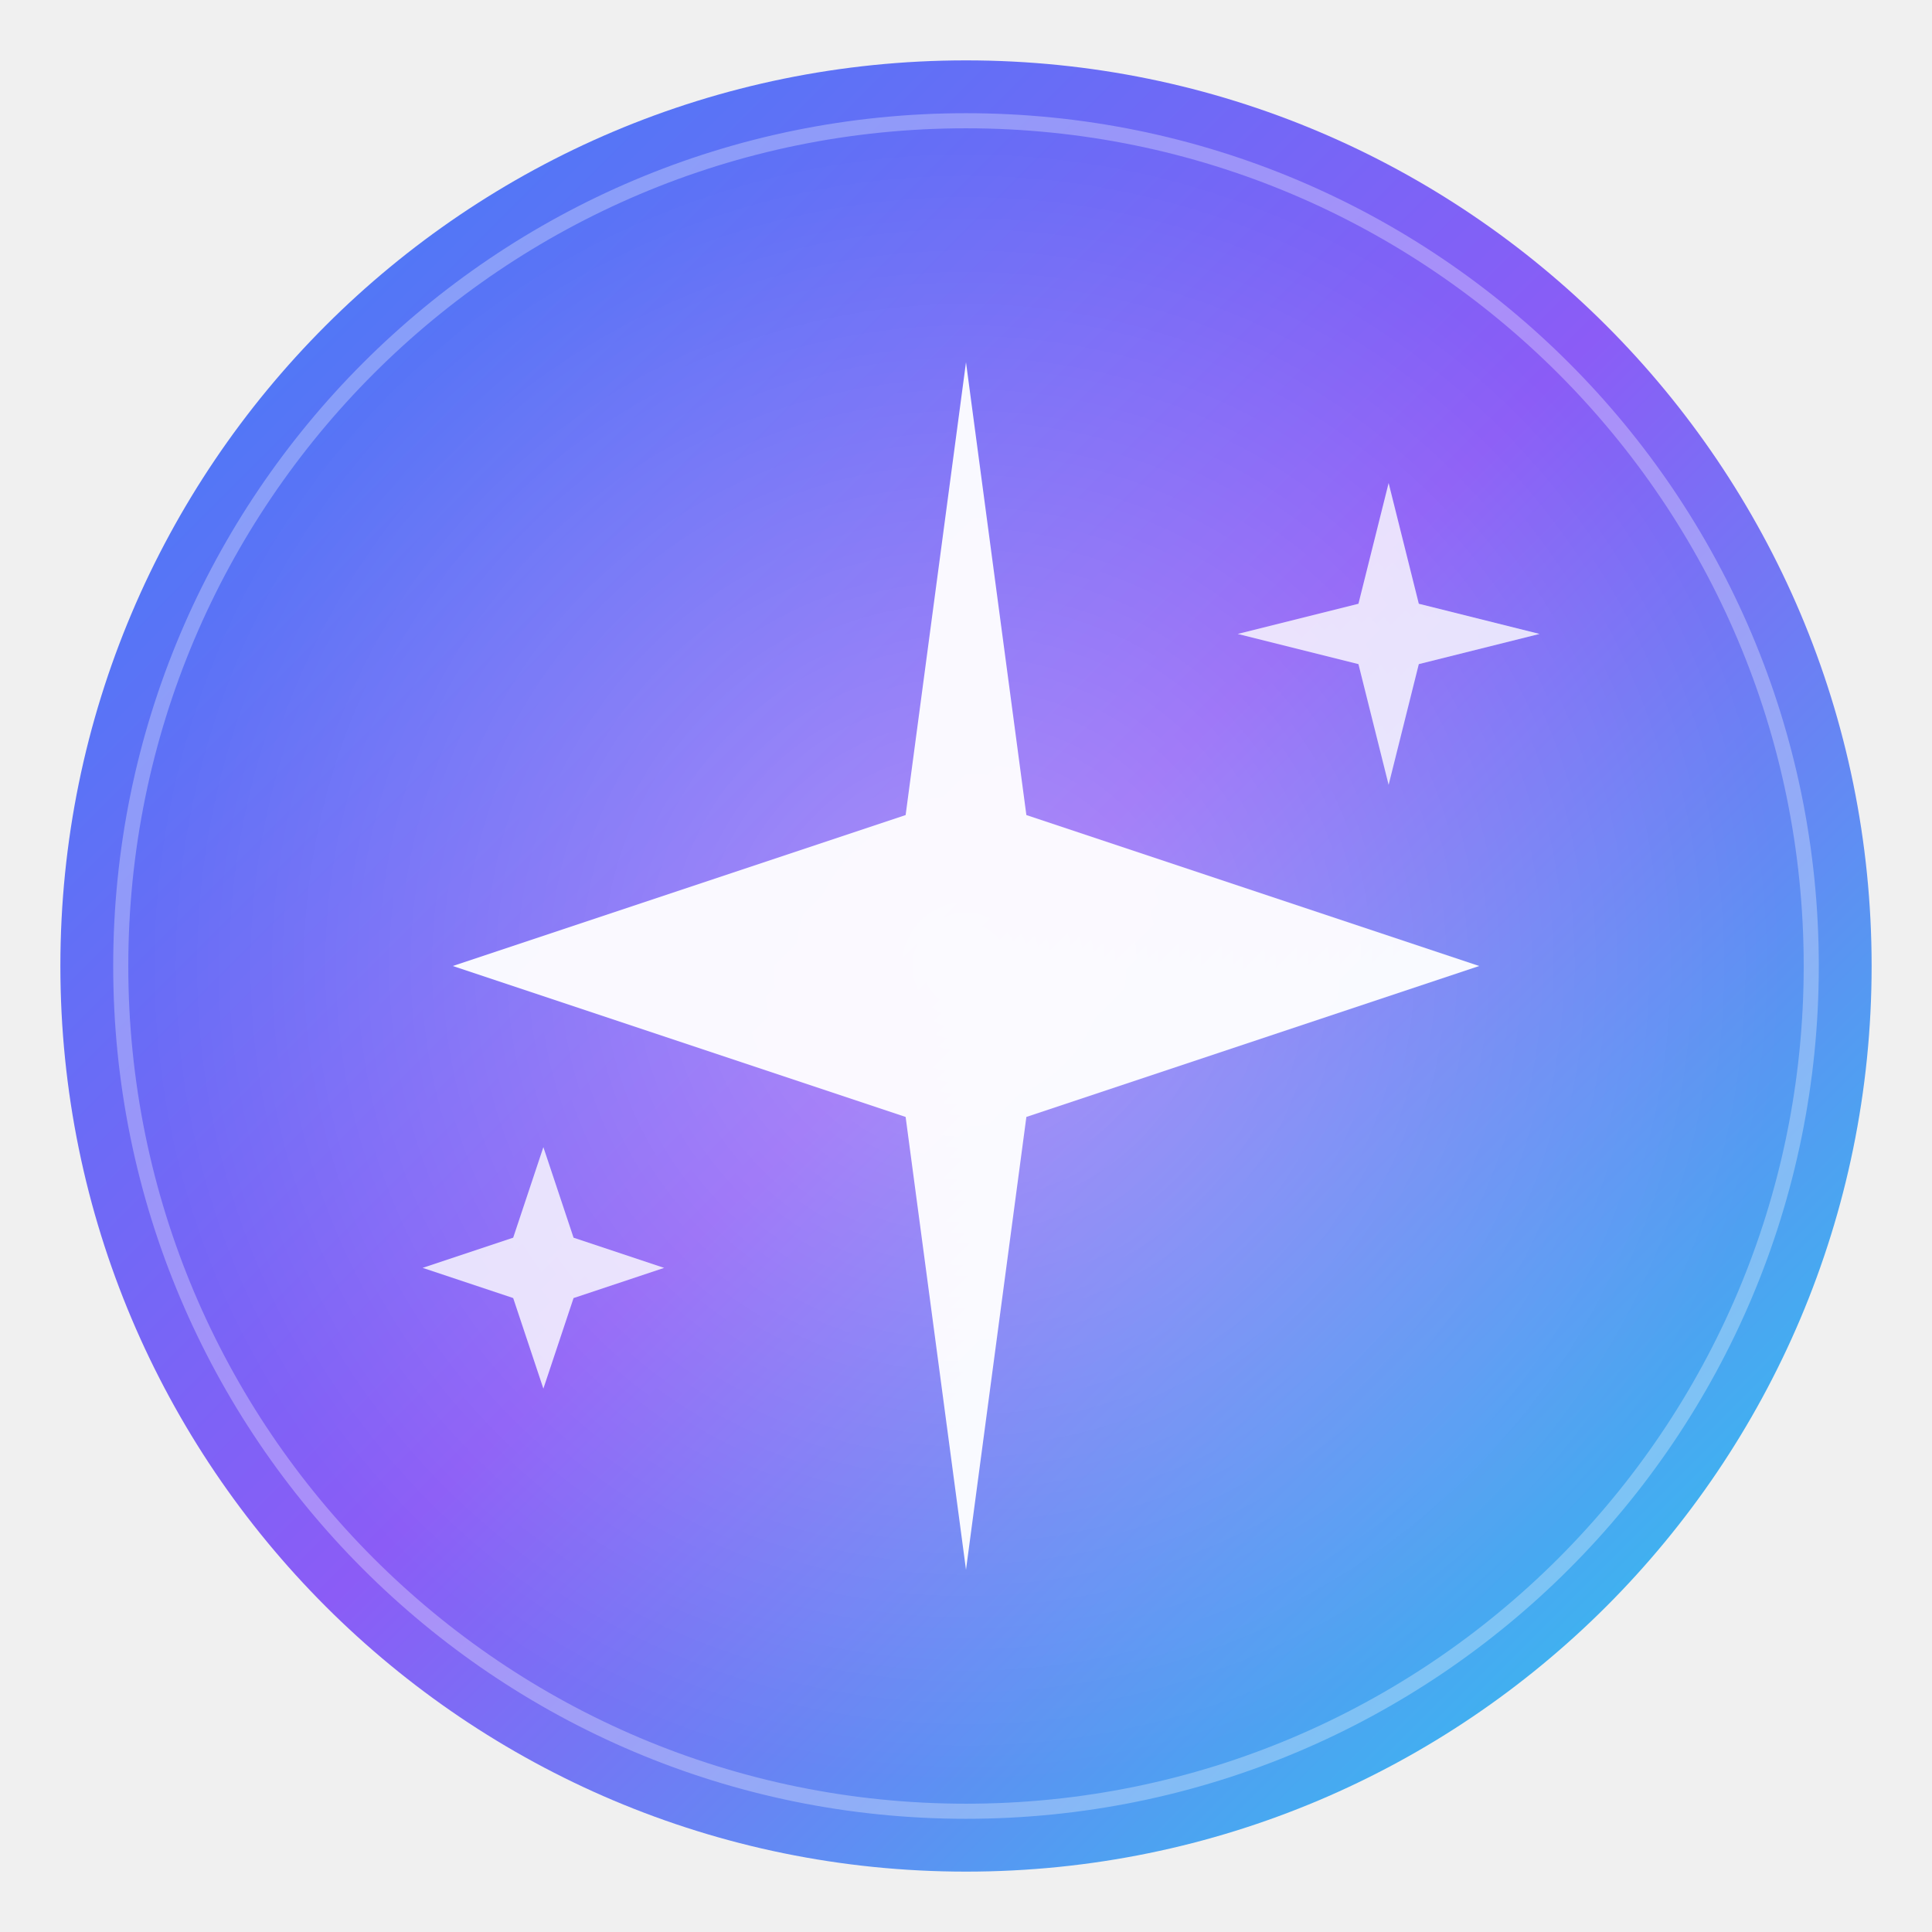
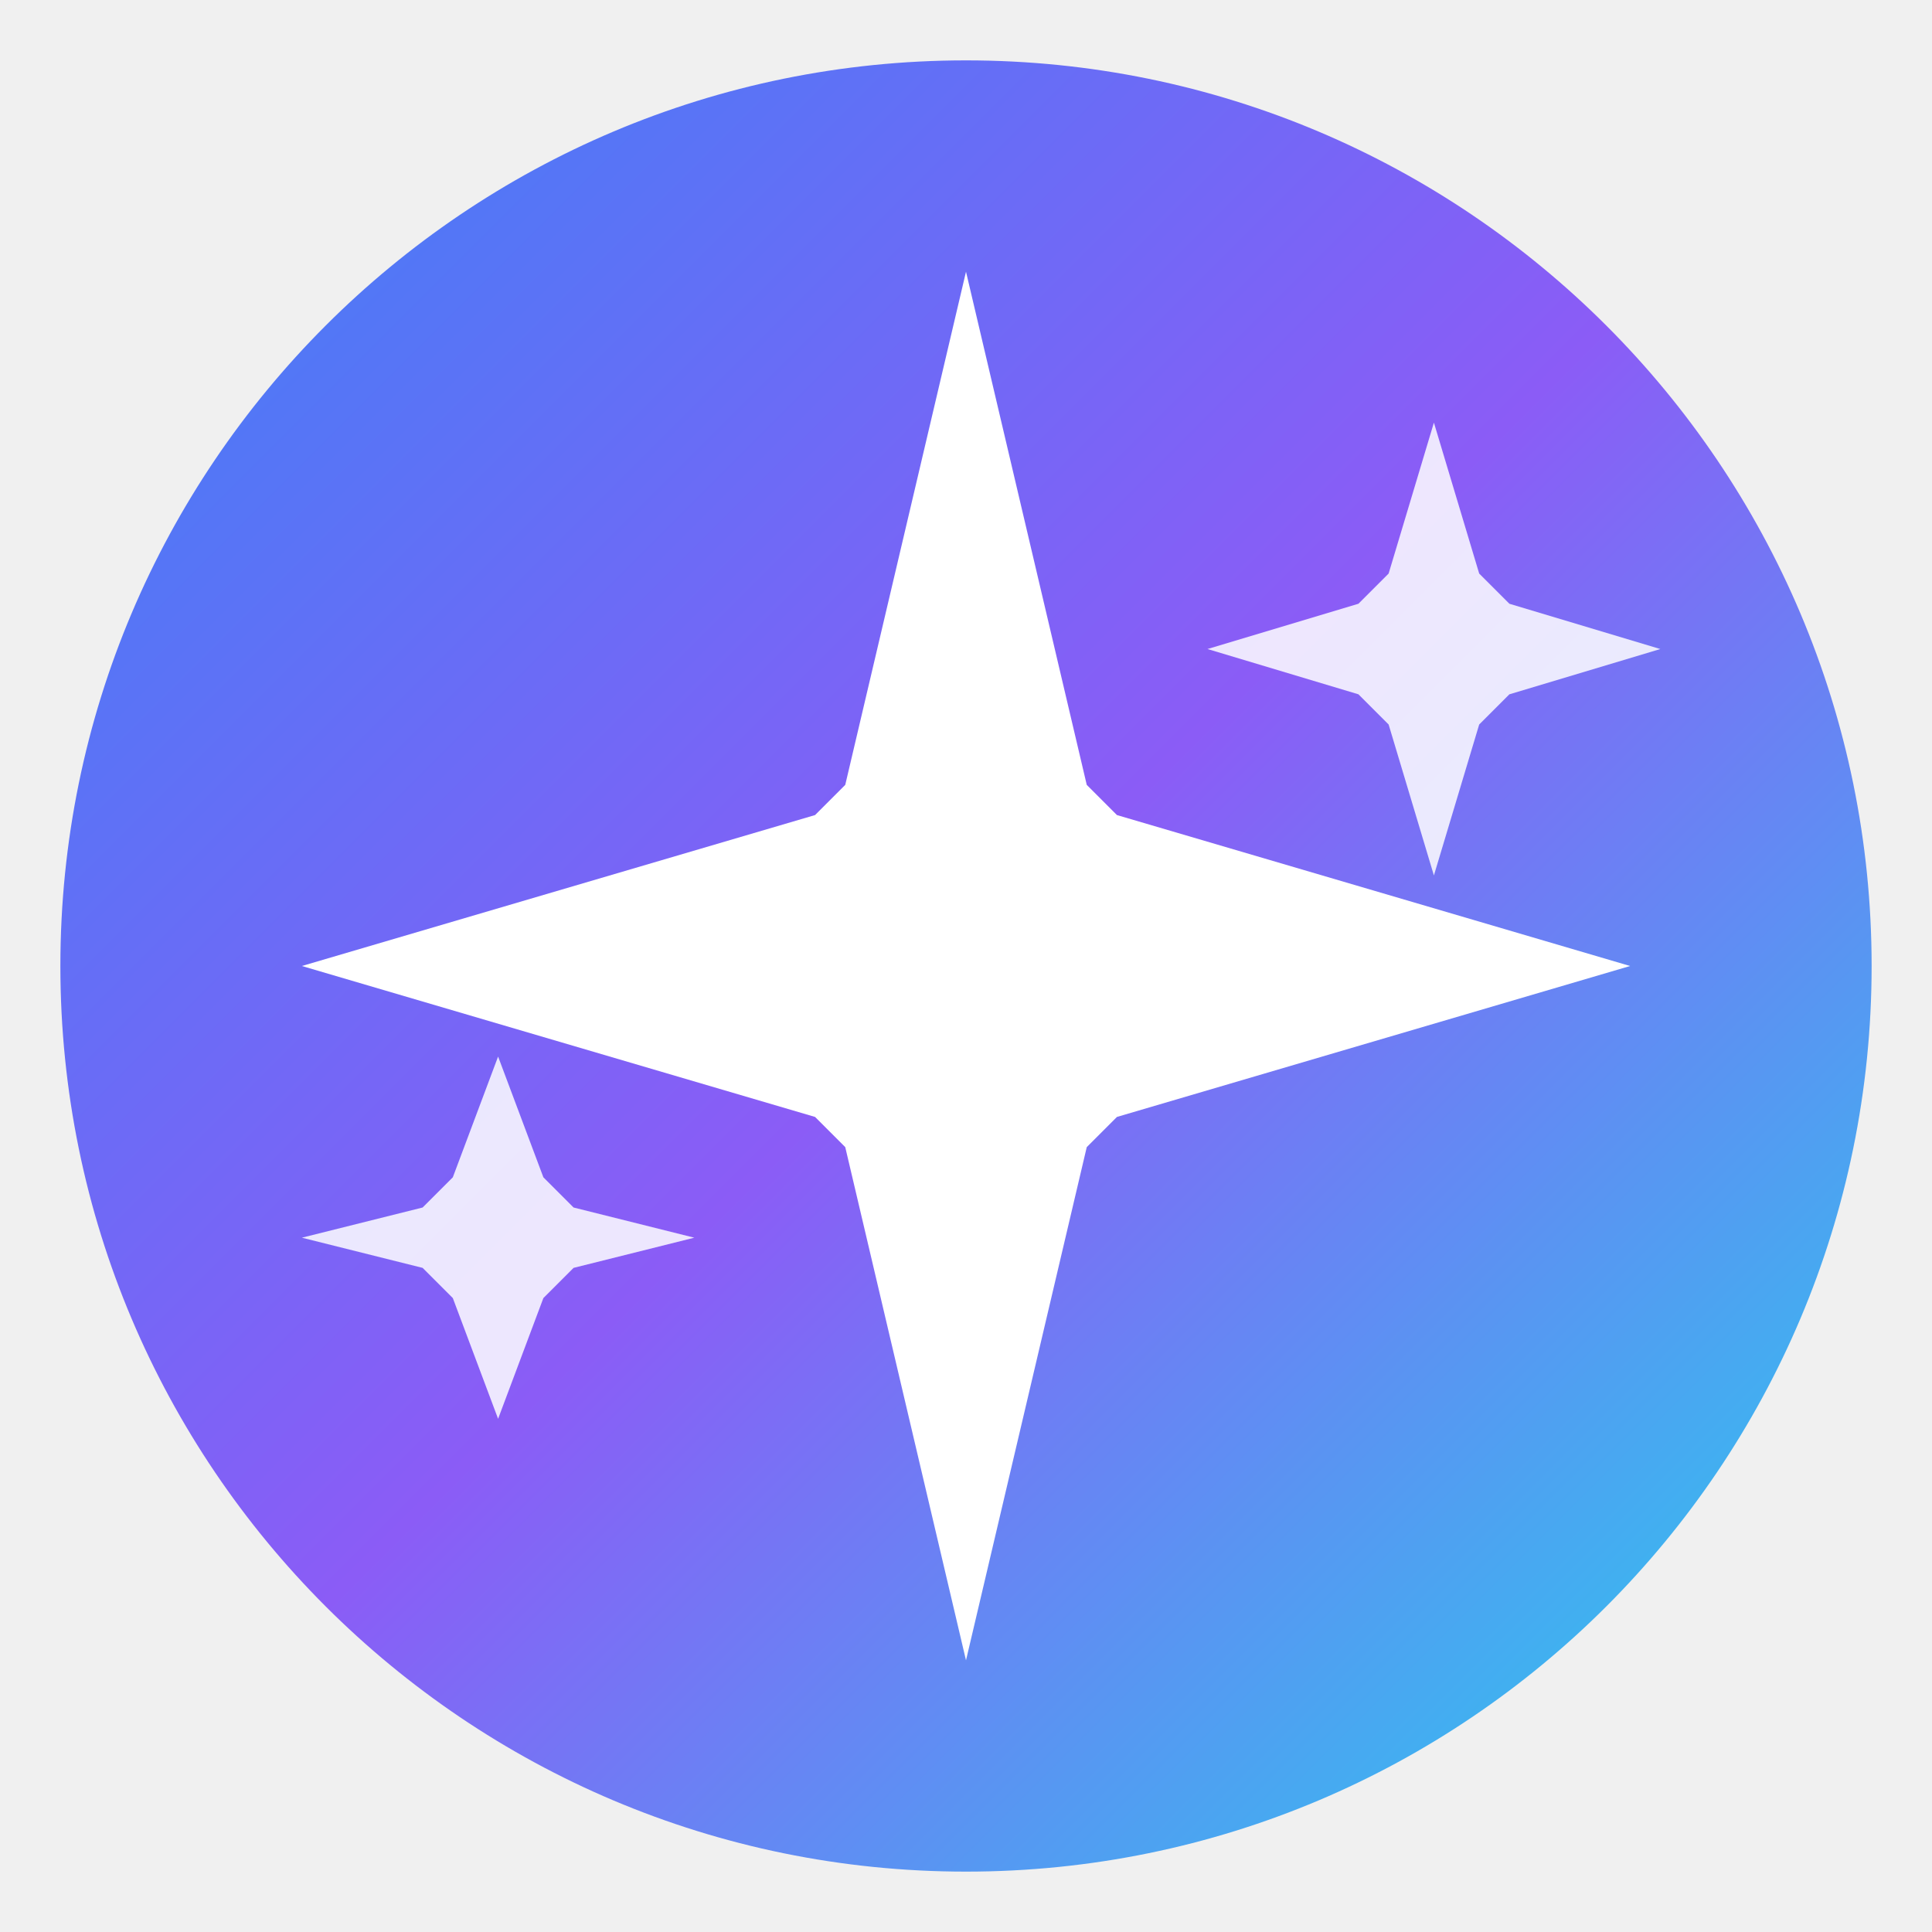
<svg xmlns="http://www.w3.org/2000/svg" viewBox="0 0 128 128" width="128" height="128">
  <defs>
    <linearGradient id="aiGradient" x1="0%" y1="0%" x2="100%" y2="100%">
      <stop offset="0%" style="stop-color:#3b82f6" />
      <stop offset="50%" style="stop-color:#8b5cf6" />
      <stop offset="100%" style="stop-color:#22d3ee" />
    </linearGradient>
-     <radialGradient id="innerGlow" cx="50%" cy="50%" r="50%">
-       <stop offset="0%" style="stop-color:#ffffff;stop-opacity:0.3" />
-       <stop offset="100%" style="stop-color:#ffffff;stop-opacity:0" />
-     </radialGradient>
  </defs>
  <circle cx="64" cy="64" r="60" fill="url(#aiGradient)" />
-   <circle cx="64" cy="64" r="55" fill="url(#innerGlow)" />
-   <path d="M64 24 L68 54 L98 64 L68 74 L64 104 L60 74 L30 64 L60 54 Z" fill="#ffffff" opacity="0.95" />
-   <path d="M92 32 L94 40 L102 42 L94 44 L92 52 L90 44 L82 42 L90 40 Z" fill="#ffffff" opacity="0.8" />
-   <path d="M36 76 L38 82 L44 84 L38 86 L36 92 L34 86 L28 84 L34 82 Z" fill="#ffffff" opacity="0.8" />
-   <circle cx="64" cy="64" r="56" fill="none" stroke="#ffffff" stroke-width="1" opacity="0.3" />
+   <path d="M64 18            L72 52 L74 54            L108 64            L74 74 L72 76            L64 110            L56 76 L54 74            L20 64            L54 54 L56 52 Z" fill="#ffffff" />
+   <path d="M95 28 L98 38 L100 40 L110 43 L100 46 L98 48 L95 58 L92 48 L90 46 L80 43 L90 40 L92 38 Z" fill="#ffffff" opacity="0.85" />
+   <path d="M33 70 L36 78 L38 80 L46 82 L38 84 L36 86 L33 94 L30 86 L28 84 L20 82 L28 80 L30 78 Z" fill="#ffffff" opacity="0.85" />
</svg>
